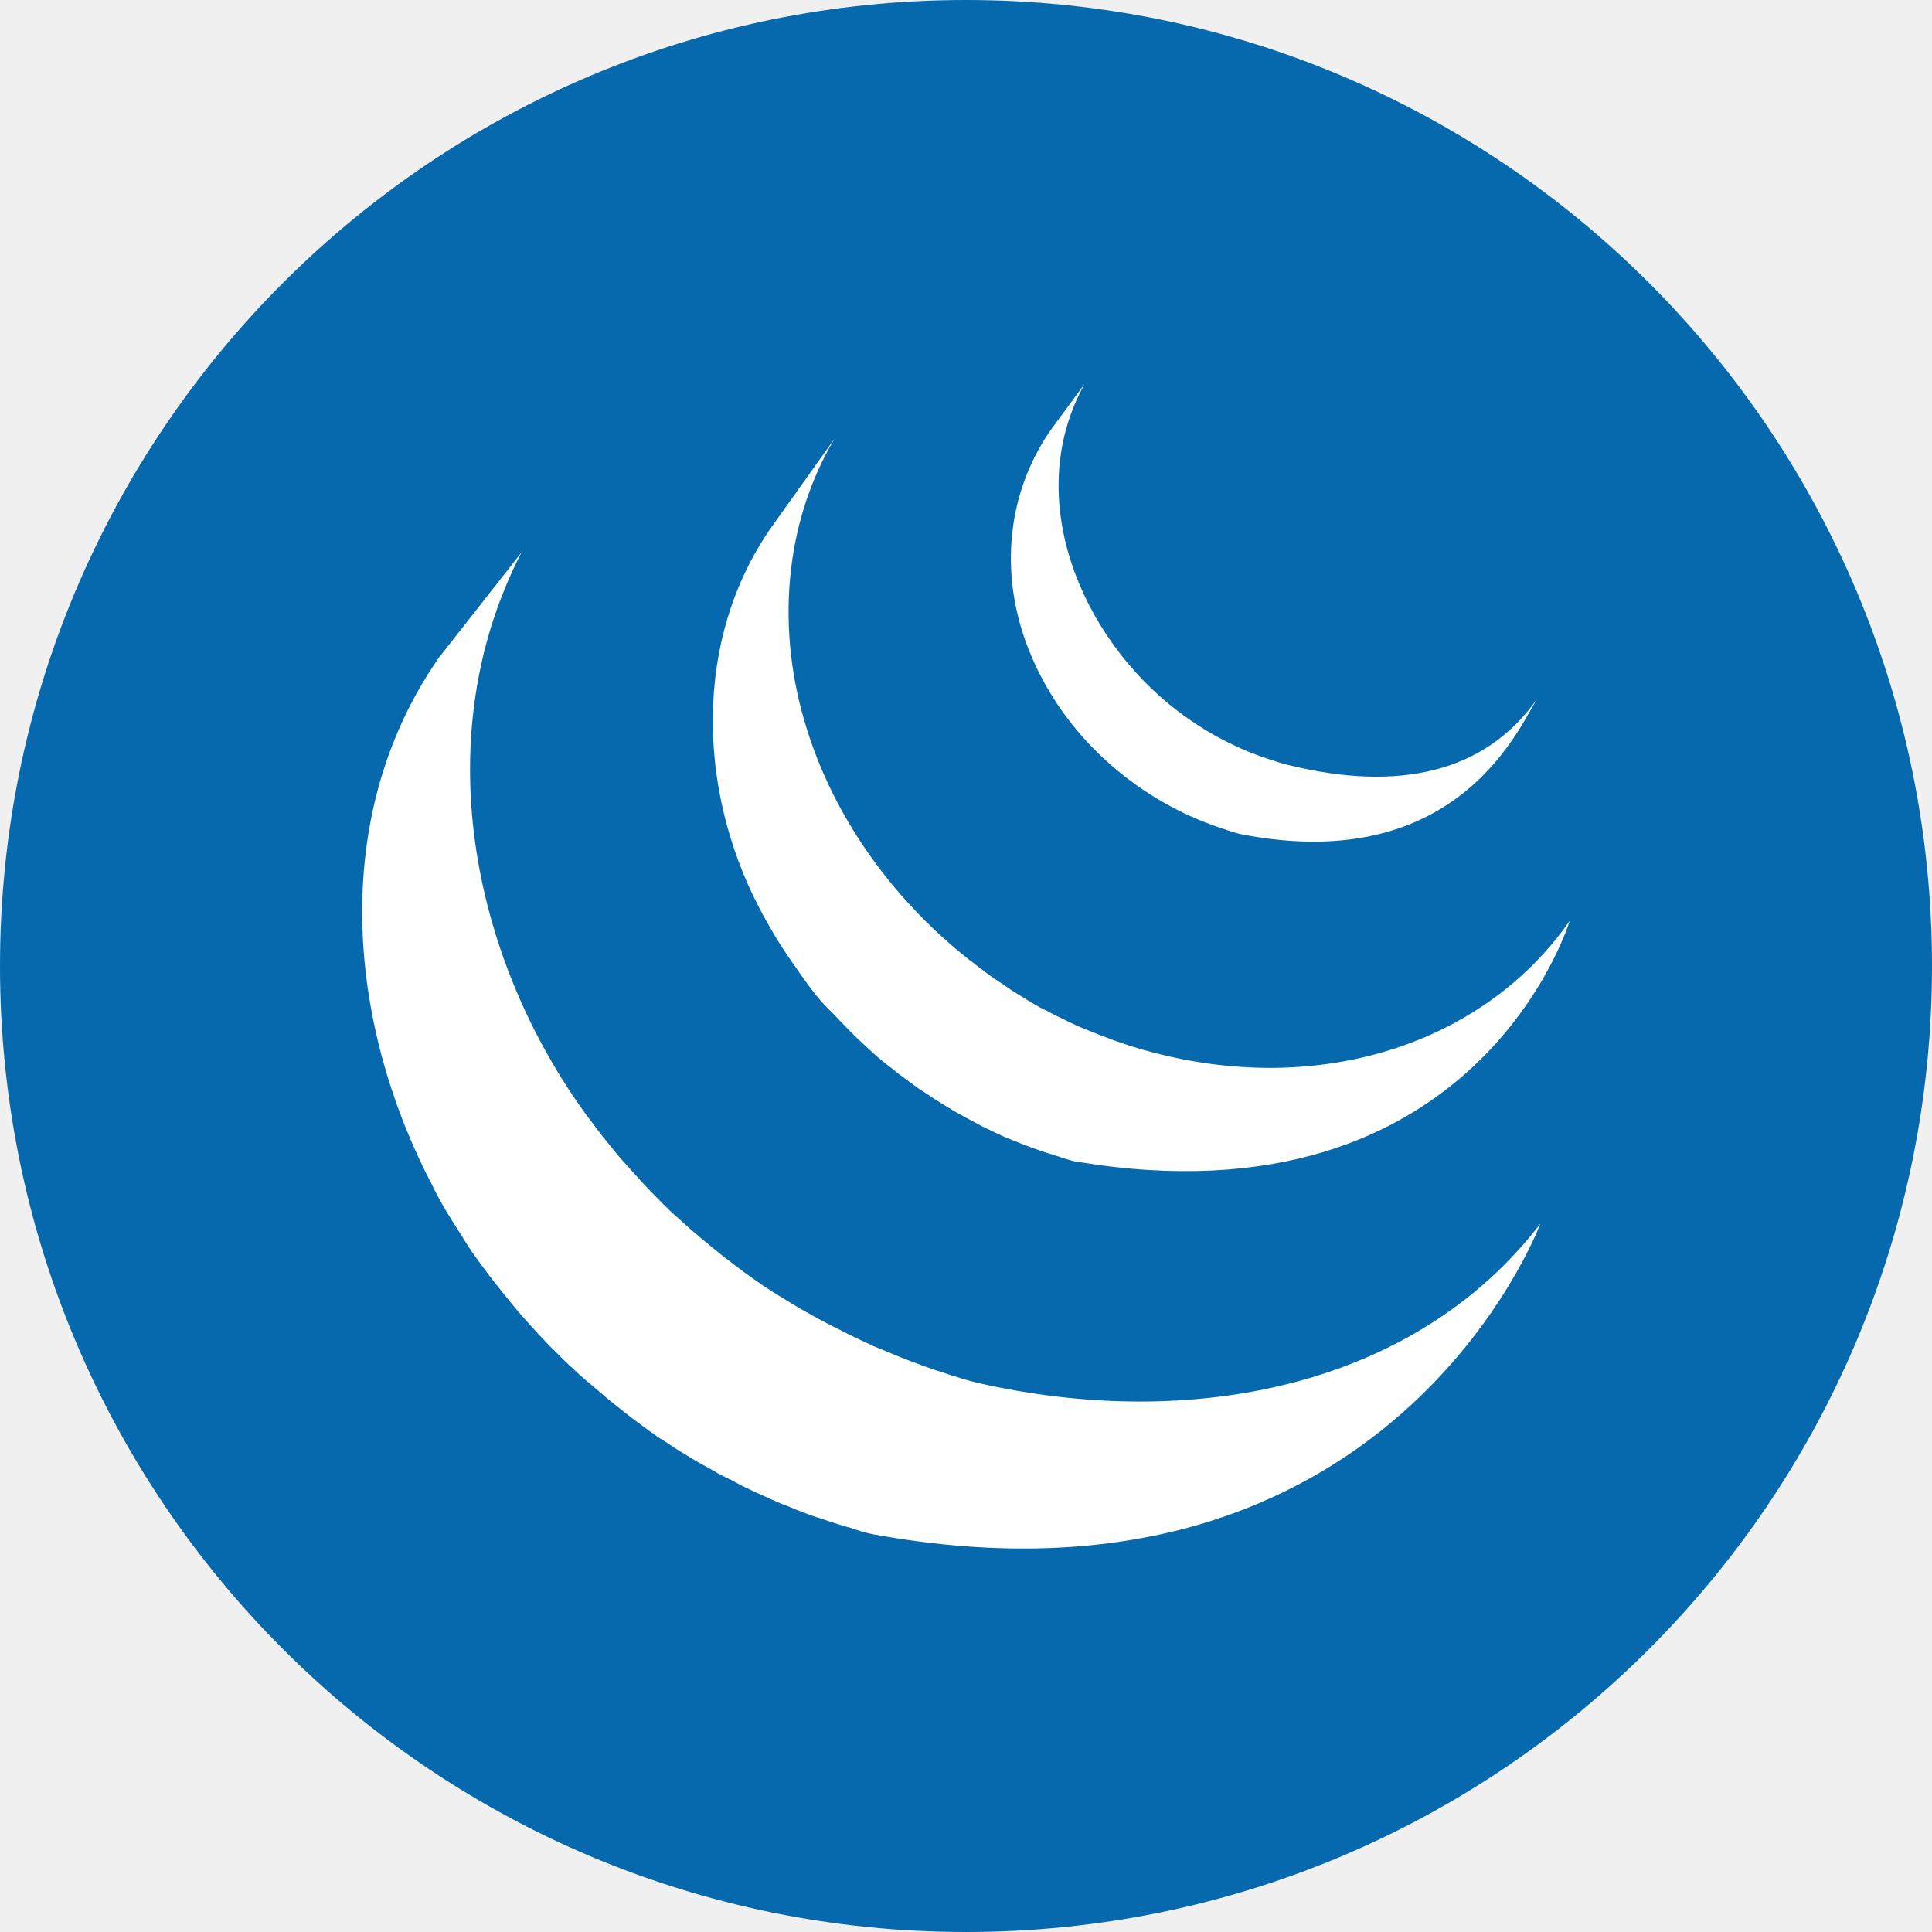
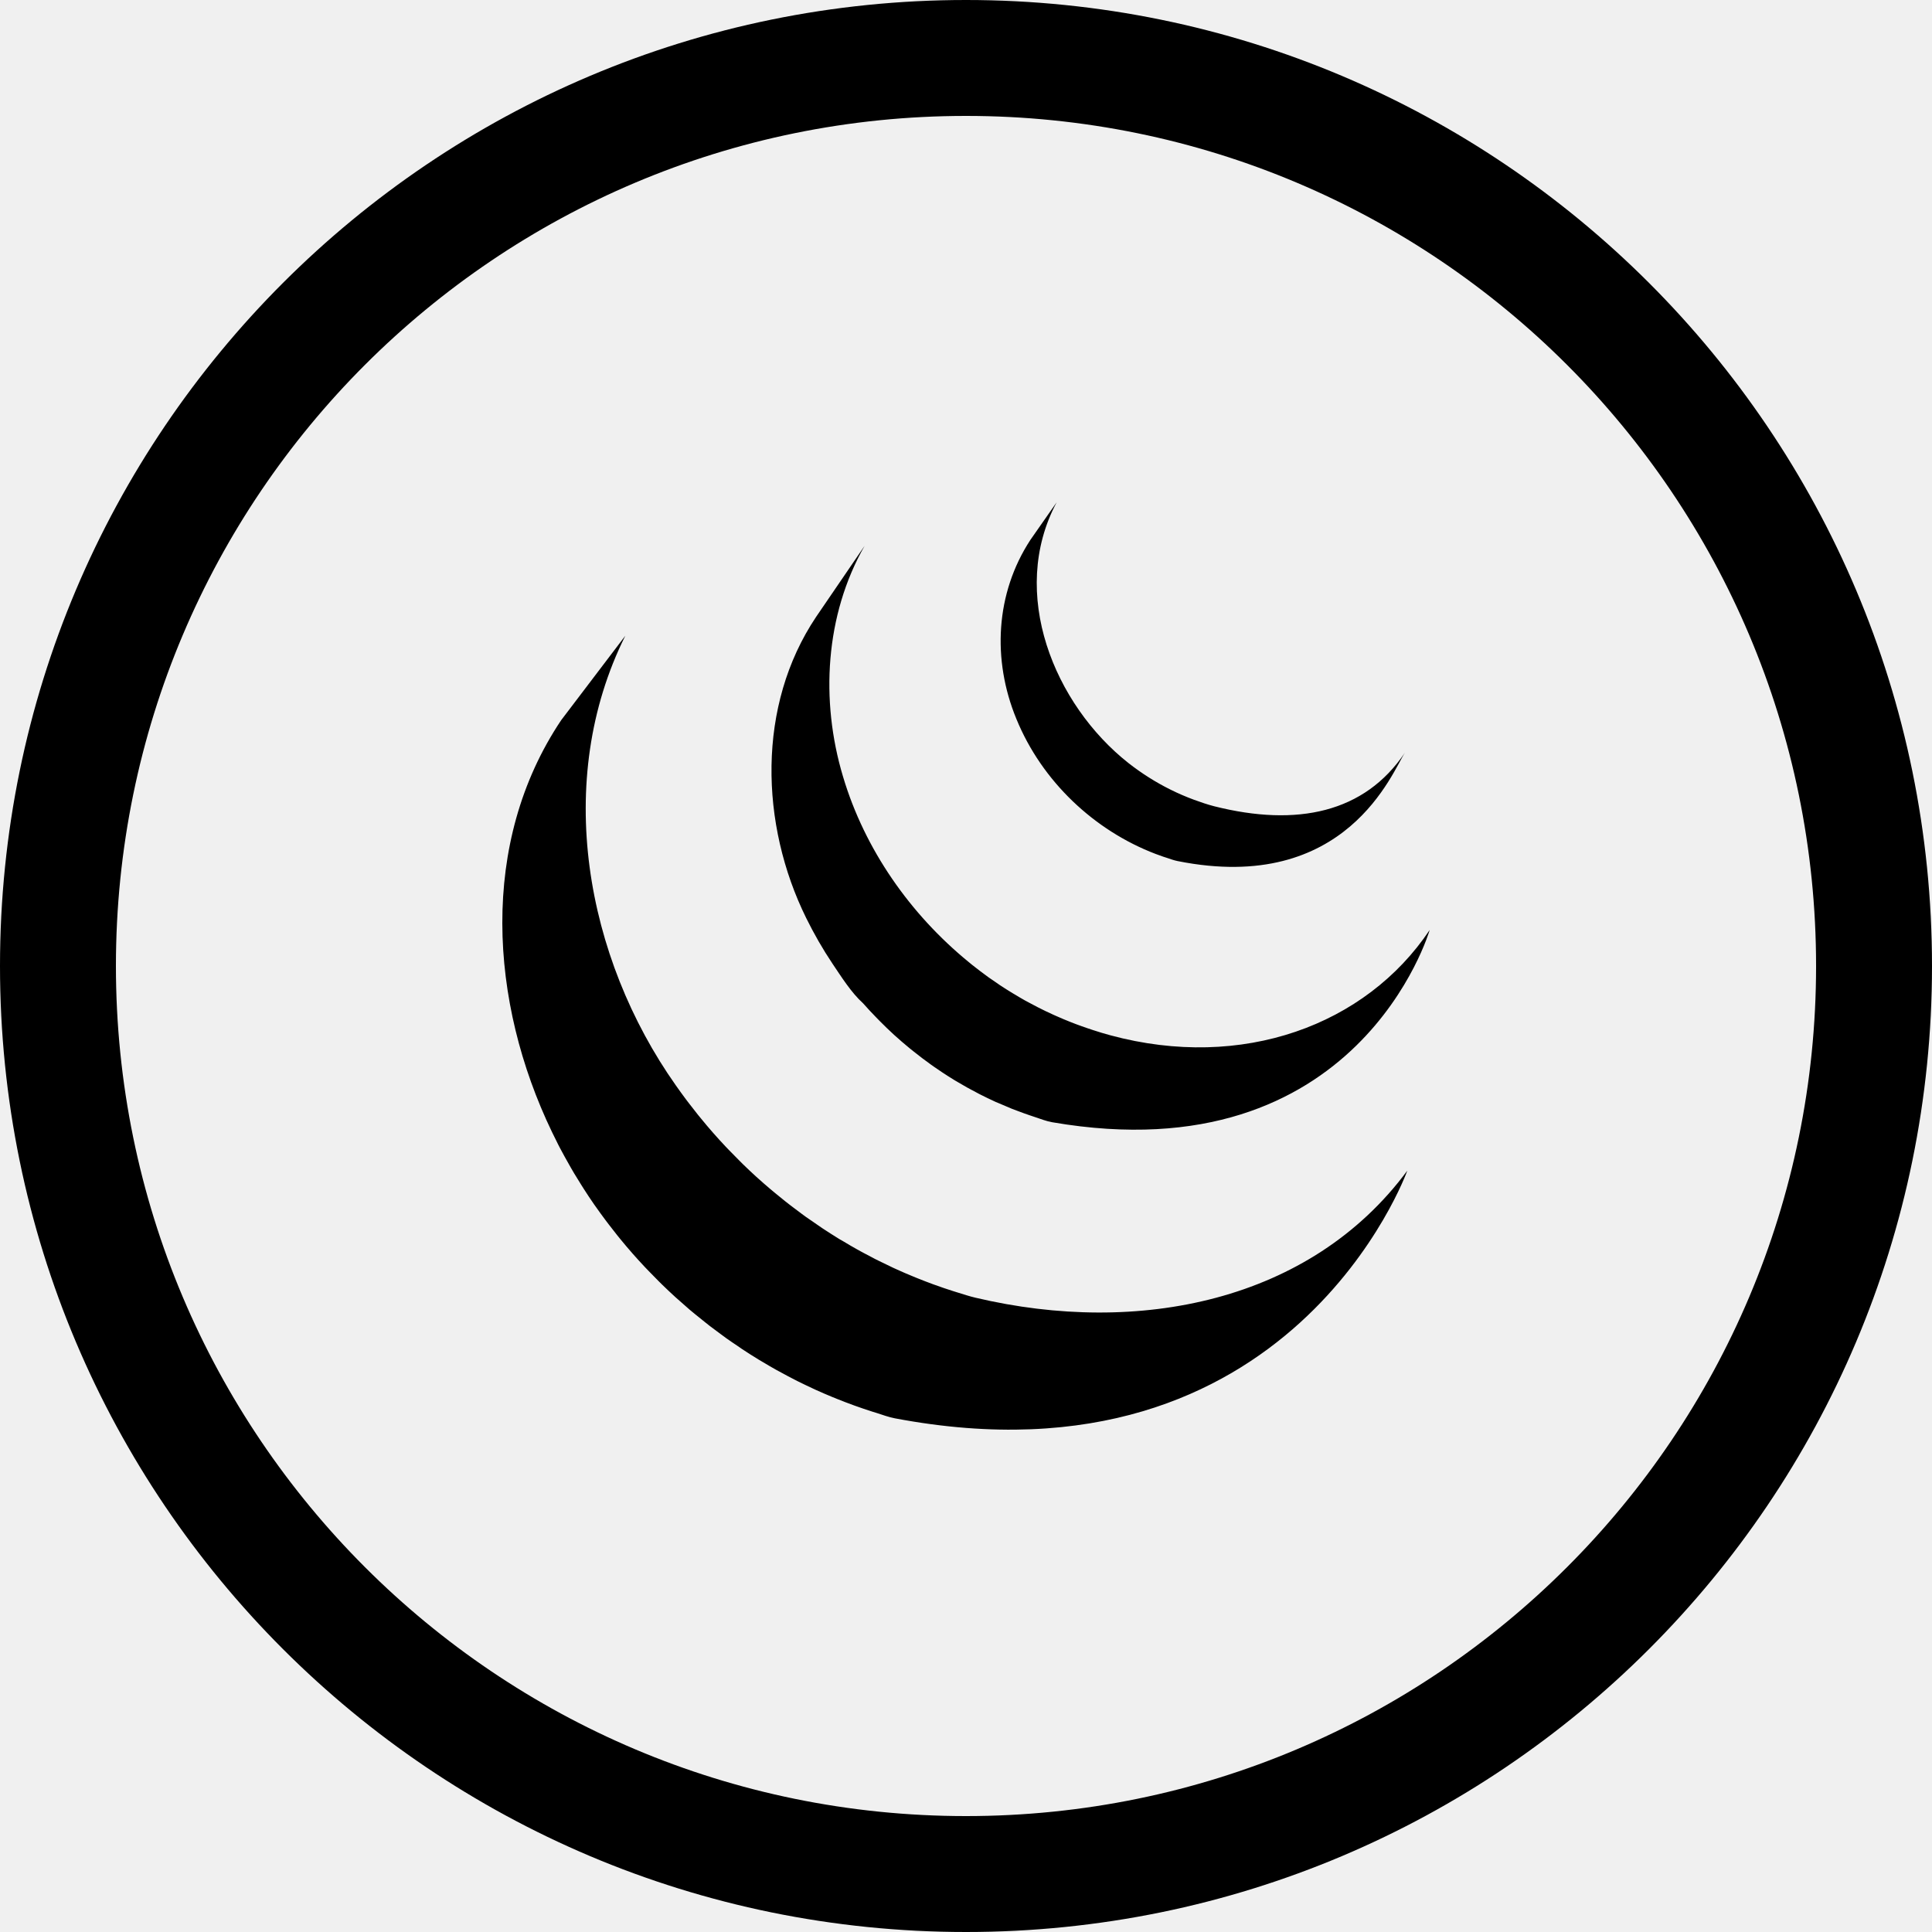
- <svg xmlns="http://www.w3.org/2000/svg" enable-background="new 0 0 512 512" id="Layer_1" version="1.1" viewBox="0 0 512 512" xml:space="preserve">
-   <circle cx="256" cy="256" fill="#0769AD" id="ellipse" r="256" />
-   <g id="logo">
-     <g>
-       <path d="M116.3,174.3c-28.3,40.7-24.8,93.7-3.2,137c0.5,1,1.1,2,1.6,3.1c0.3,0.7,0.7,1.3,1,2    c0.2,0.4,0.4,0.7,0.6,1.1c0.4,0.7,0.7,1.3,1.1,2c0.7,1.2,1.4,2.4,2.1,3.5c0.4,0.7,0.8,1.3,1.2,1.9c0.8,1.2,1.6,2.5,2.4,3.8    c0.3,0.5,0.7,1.1,1,1.6c1.1,1.7,2.3,3.3,3.5,5c0,0,0.1,0.1,0.1,0.1c0.2,0.3,0.4,0.5,0.6,0.8c1,1.4,2.1,2.8,3.2,4.2    c0.4,0.5,0.8,1,1.2,1.5c1,1.2,1.9,2.4,2.9,3.6c0.4,0.4,0.7,0.9,1.1,1.3c1.3,1.6,2.7,3.1,4.1,4.7c0,0,0.1,0.1,0.1,0.1    c0.1,0.1,0.1,0.1,0.2,0.2c1.3,1.5,2.7,2.9,4.1,4.4c0.4,0.5,0.9,0.9,1.3,1.3c1.1,1.1,2.2,2.2,3.3,3.3c0.5,0.4,0.9,0.9,1.4,1.3    c1.5,1.4,3,2.8,4.5,4.1c0,0,0,0,0.1,0c0.3,0.2,0.5,0.5,0.8,0.7c1.4,1.2,2.7,2.3,4.1,3.5c0.6,0.5,1.1,0.9,1.7,1.4    c1.1,0.9,2.3,1.8,3.4,2.7c0.6,0.5,1.2,0.9,1.8,1.4c1.3,0.9,2.5,1.9,3.8,2.8c0.5,0.4,0.9,0.7,1.4,1c0.1,0.1,0.3,0.2,0.4,0.3    c1.2,0.9,2.5,1.7,3.8,2.5c0.5,0.4,1.1,0.7,1.6,1.1c1.9,1.2,3.9,2.4,5.9,3.6c0.5,0.3,1.1,0.6,1.6,0.9c1.5,0.8,2.9,1.6,4.4,2.5    c0.8,0.4,1.6,0.8,2.4,1.2c1.1,0.5,2.1,1.1,3.1,1.6c0.2,0.1,0.5,0.2,0.7,0.4c0.4,0.2,0.9,0.4,1.3,0.6c1.6,0.8,3.3,1.6,5,2.3    c0.4,0.2,0.7,0.3,1.1,0.5c1.9,0.9,3.9,1.7,5.8,2.4c0.5,0.2,0.9,0.4,1.4,0.6c1.8,0.7,3.6,1.4,5.5,2c0.2,0.1,0.5,0.1,0.7,0.2    c2,0.7,4.1,1.4,6.1,2c0.5,0.1,1,0.3,1.5,0.4c2.1,0.7,4.1,1.4,6.3,1.8c137,25,176.8-82.3,176.8-82.3c-33.4,43.5-92.7,55-149,42.2    c-2.1-0.5-4.2-1.1-6.3-1.8c-0.5-0.1-1-0.3-1.6-0.5c-2-0.6-4-1.3-6-2c-0.3-0.1-0.6-0.2-0.8-0.3c-1.8-0.7-3.6-1.3-5.3-2    c-0.5-0.2-1-0.4-1.5-0.6c-1.9-0.8-3.9-1.6-5.8-2.4c-0.4-0.2-0.8-0.3-1.1-0.5c-1.6-0.7-3.2-1.5-4.9-2.3c-0.5-0.2-0.9-0.4-1.4-0.7    c-1.2-0.6-2.5-1.3-3.8-1.9c-0.8-0.4-1.7-0.9-2.5-1.3c-1.5-0.8-3-1.6-4.5-2.5c-0.5-0.3-1-0.5-1.5-0.8c-2-1.2-3.9-2.4-5.9-3.6    c-0.5-0.3-1.1-0.7-1.6-1c-1.4-0.9-2.8-1.8-4.2-2.8c-0.5-0.3-0.9-0.7-1.3-0.9c-1.3-0.9-2.6-1.9-3.9-2.9c-0.6-0.4-1.2-0.9-1.7-1.3    c-1.2-0.9-2.4-1.8-3.6-2.8c-0.5-0.4-1.1-0.9-1.6-1.3c-1.5-1.2-3-2.5-4.4-3.7c-0.2-0.1-0.3-0.3-0.5-0.4c-1.6-1.4-3.1-2.8-4.7-4.2    c-0.5-0.4-0.9-0.8-1.3-1.2c-1.1-1.1-2.3-2.2-3.3-3.3c-0.4-0.4-0.9-0.9-1.3-1.3c-1.4-1.4-2.8-2.9-4.1-4.4c-0.1-0.1-0.1-0.1-0.2-0.2    c-1.4-1.6-2.8-3.1-4.2-4.7c-0.4-0.4-0.7-0.9-1.1-1.3c-1-1.2-2-2.5-3-3.7c-0.4-0.4-0.7-0.9-1.1-1.4c-1.2-1.5-2.3-3.1-3.5-4.6    c-31.2-42.6-42.4-101.3-17.5-149.5" fill="#FFFFFF" />
-       <path d="M204.3,139.9c-20.5,29.5-19.4,69-3.4,100.1c2.7,5.2,5.7,10.3,9.1,15.1c3.1,4.4,6.5,9.6,10.5,13.2    c1.5,1.6,3,3.2,4.6,4.8c0.4,0.4,0.8,0.8,1.2,1.2c1.5,1.5,3.1,2.9,4.7,4.4c0.1,0.1,0.1,0.1,0.2,0.2c0,0,0,0,0,0    c1.8,1.6,3.6,3.1,5.5,4.5c0.4,0.3,0.8,0.7,1.2,1c1.9,1.4,3.8,2.8,5.7,4.2c0.1,0,0.1,0.1,0.2,0.1c0.9,0.6,1.7,1.1,2.6,1.7    c0.4,0.3,0.8,0.6,1.2,0.8c1.4,0.9,2.8,1.8,4.2,2.6c0.2,0.1,0.4,0.2,0.6,0.4c1.2,0.7,2.5,1.4,3.8,2.1c0.4,0.2,0.9,0.5,1.3,0.7    c0.9,0.5,1.7,0.9,2.6,1.4c0.1,0.1,0.3,0.1,0.4,0.2c1.8,0.9,3.6,1.7,5.5,2.6c0.4,0.2,0.8,0.3,1.2,0.5c1.5,0.6,3,1.2,4.5,1.8    c0.6,0.2,1.3,0.5,1.9,0.7c1.4,0.5,2.8,1,4.1,1.4c0.6,0.2,1.2,0.4,1.9,0.6c2,0.6,3.9,1.4,6,1.7C391.6,325.4,416,244,416,244    c-22,31.7-64.6,46.8-110.1,35c-2-0.5-4-1.1-6-1.7c-0.6-0.2-1.2-0.4-1.8-0.6c-1.4-0.5-2.8-0.9-4.2-1.5c-0.6-0.2-1.3-0.5-1.9-0.7    c-1.5-0.6-3-1.2-4.5-1.8c-0.4-0.2-0.8-0.3-1.2-0.5c-1.9-0.8-3.7-1.7-5.5-2.6c-0.9-0.4-1.9-0.9-2.8-1.4c-0.5-0.3-1.1-0.6-1.6-0.8    c-1.2-0.6-2.3-1.3-3.5-2c-0.3-0.2-0.6-0.3-0.8-0.5c-1.4-0.8-2.8-1.7-4.2-2.6c-0.4-0.3-0.9-0.6-1.3-0.9c-0.9-0.6-1.8-1.2-2.7-1.8    c-2-1.3-3.8-2.8-5.7-4.2c-0.4-0.4-0.9-0.7-1.3-1c-19.9-15.7-35.7-37.2-43.2-61.6c-7.9-25.3-6.2-53.6,7.5-76.6" fill="#FFFFFF" />
-       <path d="M278.2,114.3c-12.1,17.8-13.3,39.8-4.9,59.5c8.8,20.9,26.9,37.2,48.1,44.9c0.9,0.3,1.7,0.6,2.6,0.9    c0.4,0.1,0.8,0.2,1.2,0.4c1.2,0.4,2.5,0.8,3.8,1.1c58.4,11.3,74.2-30,78.5-36.1c-13.9,20-37.2,24.8-65.8,17.8    c-2.3-0.5-4.7-1.4-6.9-2.1c-2.8-1-5.6-2.1-8.2-3.4c-5.1-2.4-9.9-5.4-14.4-8.8c-25.6-19.4-41.5-56.5-24.8-86.7" fill="#FFFFFF" />
+ <svg xmlns="http://www.w3.org/2000/svg" height="50px" version="1.1" viewBox="0 0 50 50" width="50px">
+   <defs />
+   <g fill="none" fill-rule="evenodd" id="Page-1" stroke="none" stroke-width="1">
+     <g fill="#000000" id="jQuery">
+       <path d="M25,50 C38.807,50 50,38.807 50,25 C50,11.193 38.807,0 25,0 C11.193,0 0,11.193 0,25 C0,38.807 11.193,50 25,50 Z M25,47 C37.15,47 47,37.15 47,25 C47,12.85 37.15,3 25,3 C12.85,3 3,12.85 3,25 C3,37.15 12.85,47 25,47 Z M22.376,14.126 C21.354,15.918 21.226,18.126 21.816,20.094 C22.379,21.99 23.563,23.663 25.057,24.887 C25.088,24.914 25.121,24.94 25.153,24.966 C25.294,25.077 25.436,25.187 25.582,25.292 C25.65,25.34 25.719,25.387 25.788,25.433 C25.82,25.455 25.852,25.478 25.884,25.5 C25.989,25.569 26.095,25.636 26.202,25.701 C26.223,25.714 26.244,25.726 26.265,25.738 C26.351,25.791 26.439,25.842 26.527,25.892 C26.567,25.913 26.607,25.935 26.647,25.956 C26.716,25.993 26.785,26.03 26.855,26.066 C26.991,26.136 27.129,26.202 27.269,26.265 C27.299,26.28 27.329,26.292 27.36,26.305 C27.472,26.355 27.584,26.402 27.698,26.447 C27.745,26.466 27.792,26.484 27.84,26.502 C27.944,26.541 28.049,26.579 28.154,26.614 C28.2,26.63 28.244,26.645 28.289,26.659 C28.438,26.708 28.587,26.753 28.739,26.794 C32.151,27.714 35.349,26.536 37,24.068 C37,24.068 35.168,30.409 27.234,29.044 C27.08,29.018 26.934,28.958 26.786,28.91 C26.739,28.895 26.693,28.879 26.646,28.863 C26.542,28.827 26.439,28.791 26.336,28.751 C26.289,28.733 26.24,28.715 26.192,28.697 C26.079,28.651 25.966,28.603 25.855,28.554 C25.825,28.541 25.794,28.529 25.764,28.516 C25.624,28.452 25.488,28.386 25.352,28.317 C25.256,28.268 25.191,28.232 25.125,28.196 C25.092,28.178 25.058,28.162 25.025,28.142 C24.93,28.089 24.836,28.034 24.743,27.979 C24.728,27.97 24.713,27.961 24.698,27.952 C24.59,27.886 24.484,27.818 24.379,27.749 C24.347,27.729 24.317,27.706 24.286,27.685 C24.22,27.64 24.154,27.597 24.09,27.55 C23.93,27.436 23.787,27.326 23.647,27.214 C23.615,27.189 23.585,27.163 23.553,27.139 C23.413,27.024 23.276,26.907 23.142,26.785 C23.004,26.659 22.887,26.545 22.772,26.429 C22.742,26.398 22.711,26.368 22.681,26.336 C22.563,26.215 22.447,26.091 22.336,25.965 C22.031,25.69 21.776,25.282 21.545,24.94 C21.293,24.564 21.067,24.169 20.866,23.762 C19.667,21.334 19.583,18.261 21.12,15.966 L22.376,14.126 Z M16.183,16.453 C14.312,20.207 15.153,24.779 17.493,28.093 C17.578,28.214 17.665,28.333 17.753,28.452 C17.78,28.488 17.808,28.524 17.835,28.559 C17.909,28.655 17.984,28.752 18.06,28.847 C18.087,28.88 18.114,28.913 18.142,28.947 C18.244,29.072 18.348,29.196 18.454,29.316 C18.57,29.448 18.672,29.56 18.777,29.671 C18.809,29.705 18.842,29.739 18.875,29.773 C18.958,29.86 19.041,29.944 19.126,30.028 C19.159,30.061 19.191,30.094 19.225,30.127 C19.339,30.238 19.455,30.348 19.574,30.456 C19.719,30.587 19.83,30.683 19.942,30.778 C19.981,30.811 20.021,30.844 20.061,30.877 C20.149,30.951 20.238,31.023 20.328,31.094 C20.371,31.128 20.414,31.162 20.459,31.196 C20.556,31.271 20.655,31.345 20.754,31.418 C20.788,31.442 20.821,31.468 20.855,31.492 C20.958,31.565 21.062,31.637 21.167,31.707 C21.207,31.735 21.246,31.763 21.286,31.789 C21.431,31.884 21.577,31.978 21.725,32.069 C21.763,32.091 21.801,32.113 21.839,32.134 C21.951,32.202 22.063,32.268 22.177,32.331 C22.238,32.367 22.302,32.399 22.364,32.433 C22.458,32.483 22.551,32.534 22.646,32.582 C22.681,32.6 22.716,32.617 22.751,32.634 C22.871,32.694 22.993,32.752 23.115,32.81 C23.144,32.823 23.172,32.836 23.201,32.849 C23.343,32.914 23.487,32.976 23.632,33.035 C23.67,33.051 23.707,33.066 23.744,33.081 C23.877,33.134 24.01,33.186 24.144,33.235 C24.356,33.312 24.507,33.363 24.659,33.411 C24.698,33.424 24.737,33.436 24.777,33.448 C24.933,33.496 25.088,33.548 25.247,33.585 C29.464,34.581 33.914,33.686 36.421,30.296 C36.421,30.296 33.436,38.652 23.159,36.706 C22.997,36.675 22.842,36.617 22.686,36.567 C22.649,36.556 22.612,36.544 22.575,36.533 C22.421,36.483 22.268,36.432 22.116,36.377 C21.926,36.308 21.789,36.255 21.653,36.2 C21.618,36.186 21.582,36.172 21.547,36.157 C21.4,36.097 21.255,36.034 21.111,35.969 C21.084,35.957 21.059,35.945 21.032,35.932 C20.906,35.874 20.782,35.814 20.658,35.753 C20.626,35.736 20.594,35.72 20.562,35.704 C20.428,35.636 20.35,35.593 20.271,35.55 C20.211,35.518 20.149,35.486 20.089,35.452 C19.978,35.39 19.868,35.326 19.759,35.26 C19.719,35.237 19.678,35.213 19.638,35.189 C19.49,35.099 19.343,35.005 19.199,34.91 C19.158,34.883 19.118,34.854 19.078,34.826 C18.984,34.763 18.889,34.7 18.797,34.634 C18.733,34.587 18.699,34.561 18.663,34.535 C18.566,34.465 18.47,34.393 18.374,34.32 C18.328,34.284 18.282,34.247 18.237,34.211 C18.15,34.143 18.064,34.073 17.979,34.003 C17.937,33.967 17.894,33.932 17.851,33.897 C17.747,33.807 17.644,33.717 17.543,33.626 C17.523,33.608 17.503,33.592 17.484,33.574 C17.363,33.464 17.25,33.357 17.138,33.248 C17.105,33.216 17.071,33.181 17.037,33.148 C16.953,33.064 16.871,32.98 16.789,32.895 C16.755,32.861 16.722,32.826 16.689,32.791 C16.584,32.679 16.48,32.566 16.379,32.451 C16.257,32.312 16.155,32.191 16.055,32.069 C16.027,32.035 15.999,32 15.971,31.965 C15.897,31.872 15.824,31.779 15.752,31.685 C15.722,31.646 15.692,31.606 15.663,31.567 C15.582,31.459 15.503,31.35 15.425,31.239 C15.411,31.219 15.395,31.199 15.381,31.178 C15.285,31.039 15.198,30.909 15.114,30.777 C15.087,30.737 15.063,30.696 15.037,30.655 C14.976,30.558 14.916,30.461 14.857,30.363 C14.827,30.312 14.798,30.262 14.769,30.212 C14.716,30.12 14.664,30.028 14.614,29.936 C14.585,29.883 14.557,29.832 14.529,29.779 C14.514,29.75 14.497,29.721 14.482,29.691 C14.455,29.642 14.431,29.59 14.406,29.54 C14.366,29.46 14.326,29.381 14.287,29.3 C12.664,25.931 12.399,21.807 14.524,18.637 L16.183,16.453 Z M27.346,13 C26.093,15.35 27.286,18.236 29.206,19.749 C29.543,20.013 29.906,20.243 30.288,20.433 C30.488,20.533 30.695,20.622 30.904,20.699 C31.068,20.759 31.254,20.823 31.424,20.866 C33.57,21.407 35.319,21.033 36.36,19.477 C36.044,19.95 34.856,23.162 30.474,22.284 C30.378,22.265 30.285,22.23 30.192,22.199 C30.163,22.19 30.134,22.18 30.105,22.171 C30.039,22.147 29.973,22.125 29.908,22.1 C28.323,21.496 26.964,20.224 26.302,18.601 C25.673,17.073 25.762,15.354 26.668,13.97 L27.346,13 Z M27.346,13" id="Oval-1" />
    </g>
  </g>
</svg>
